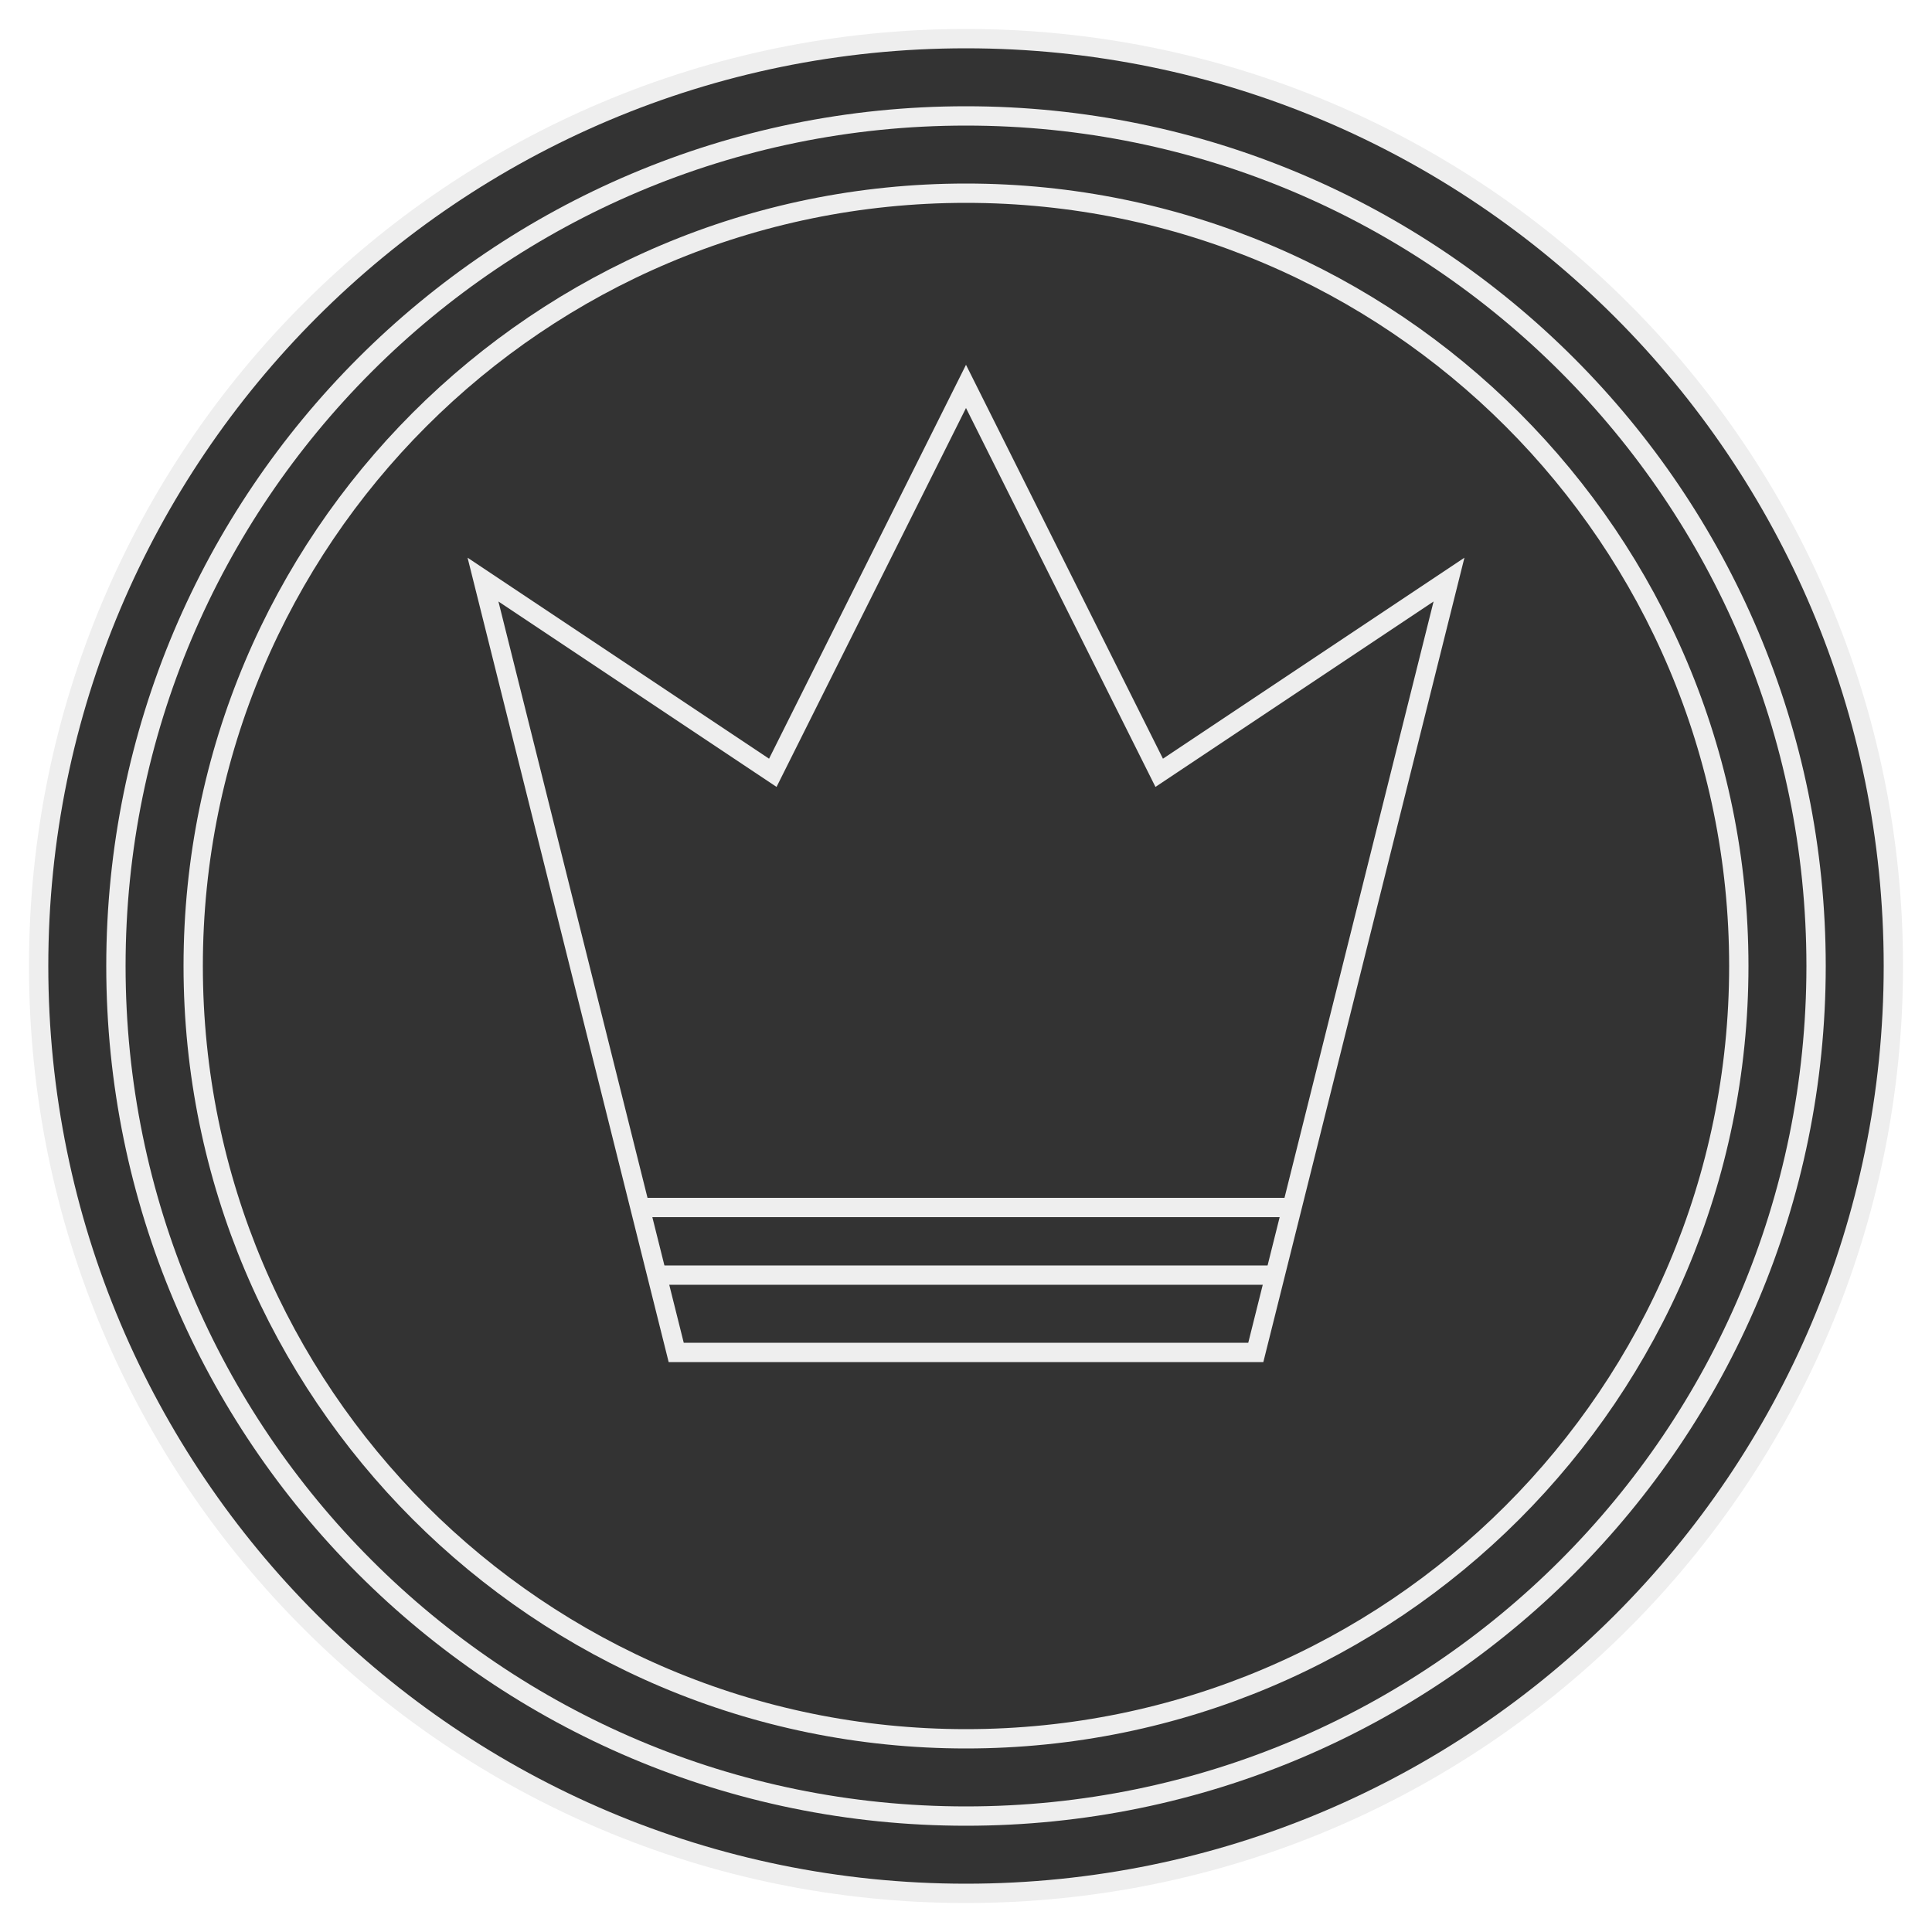
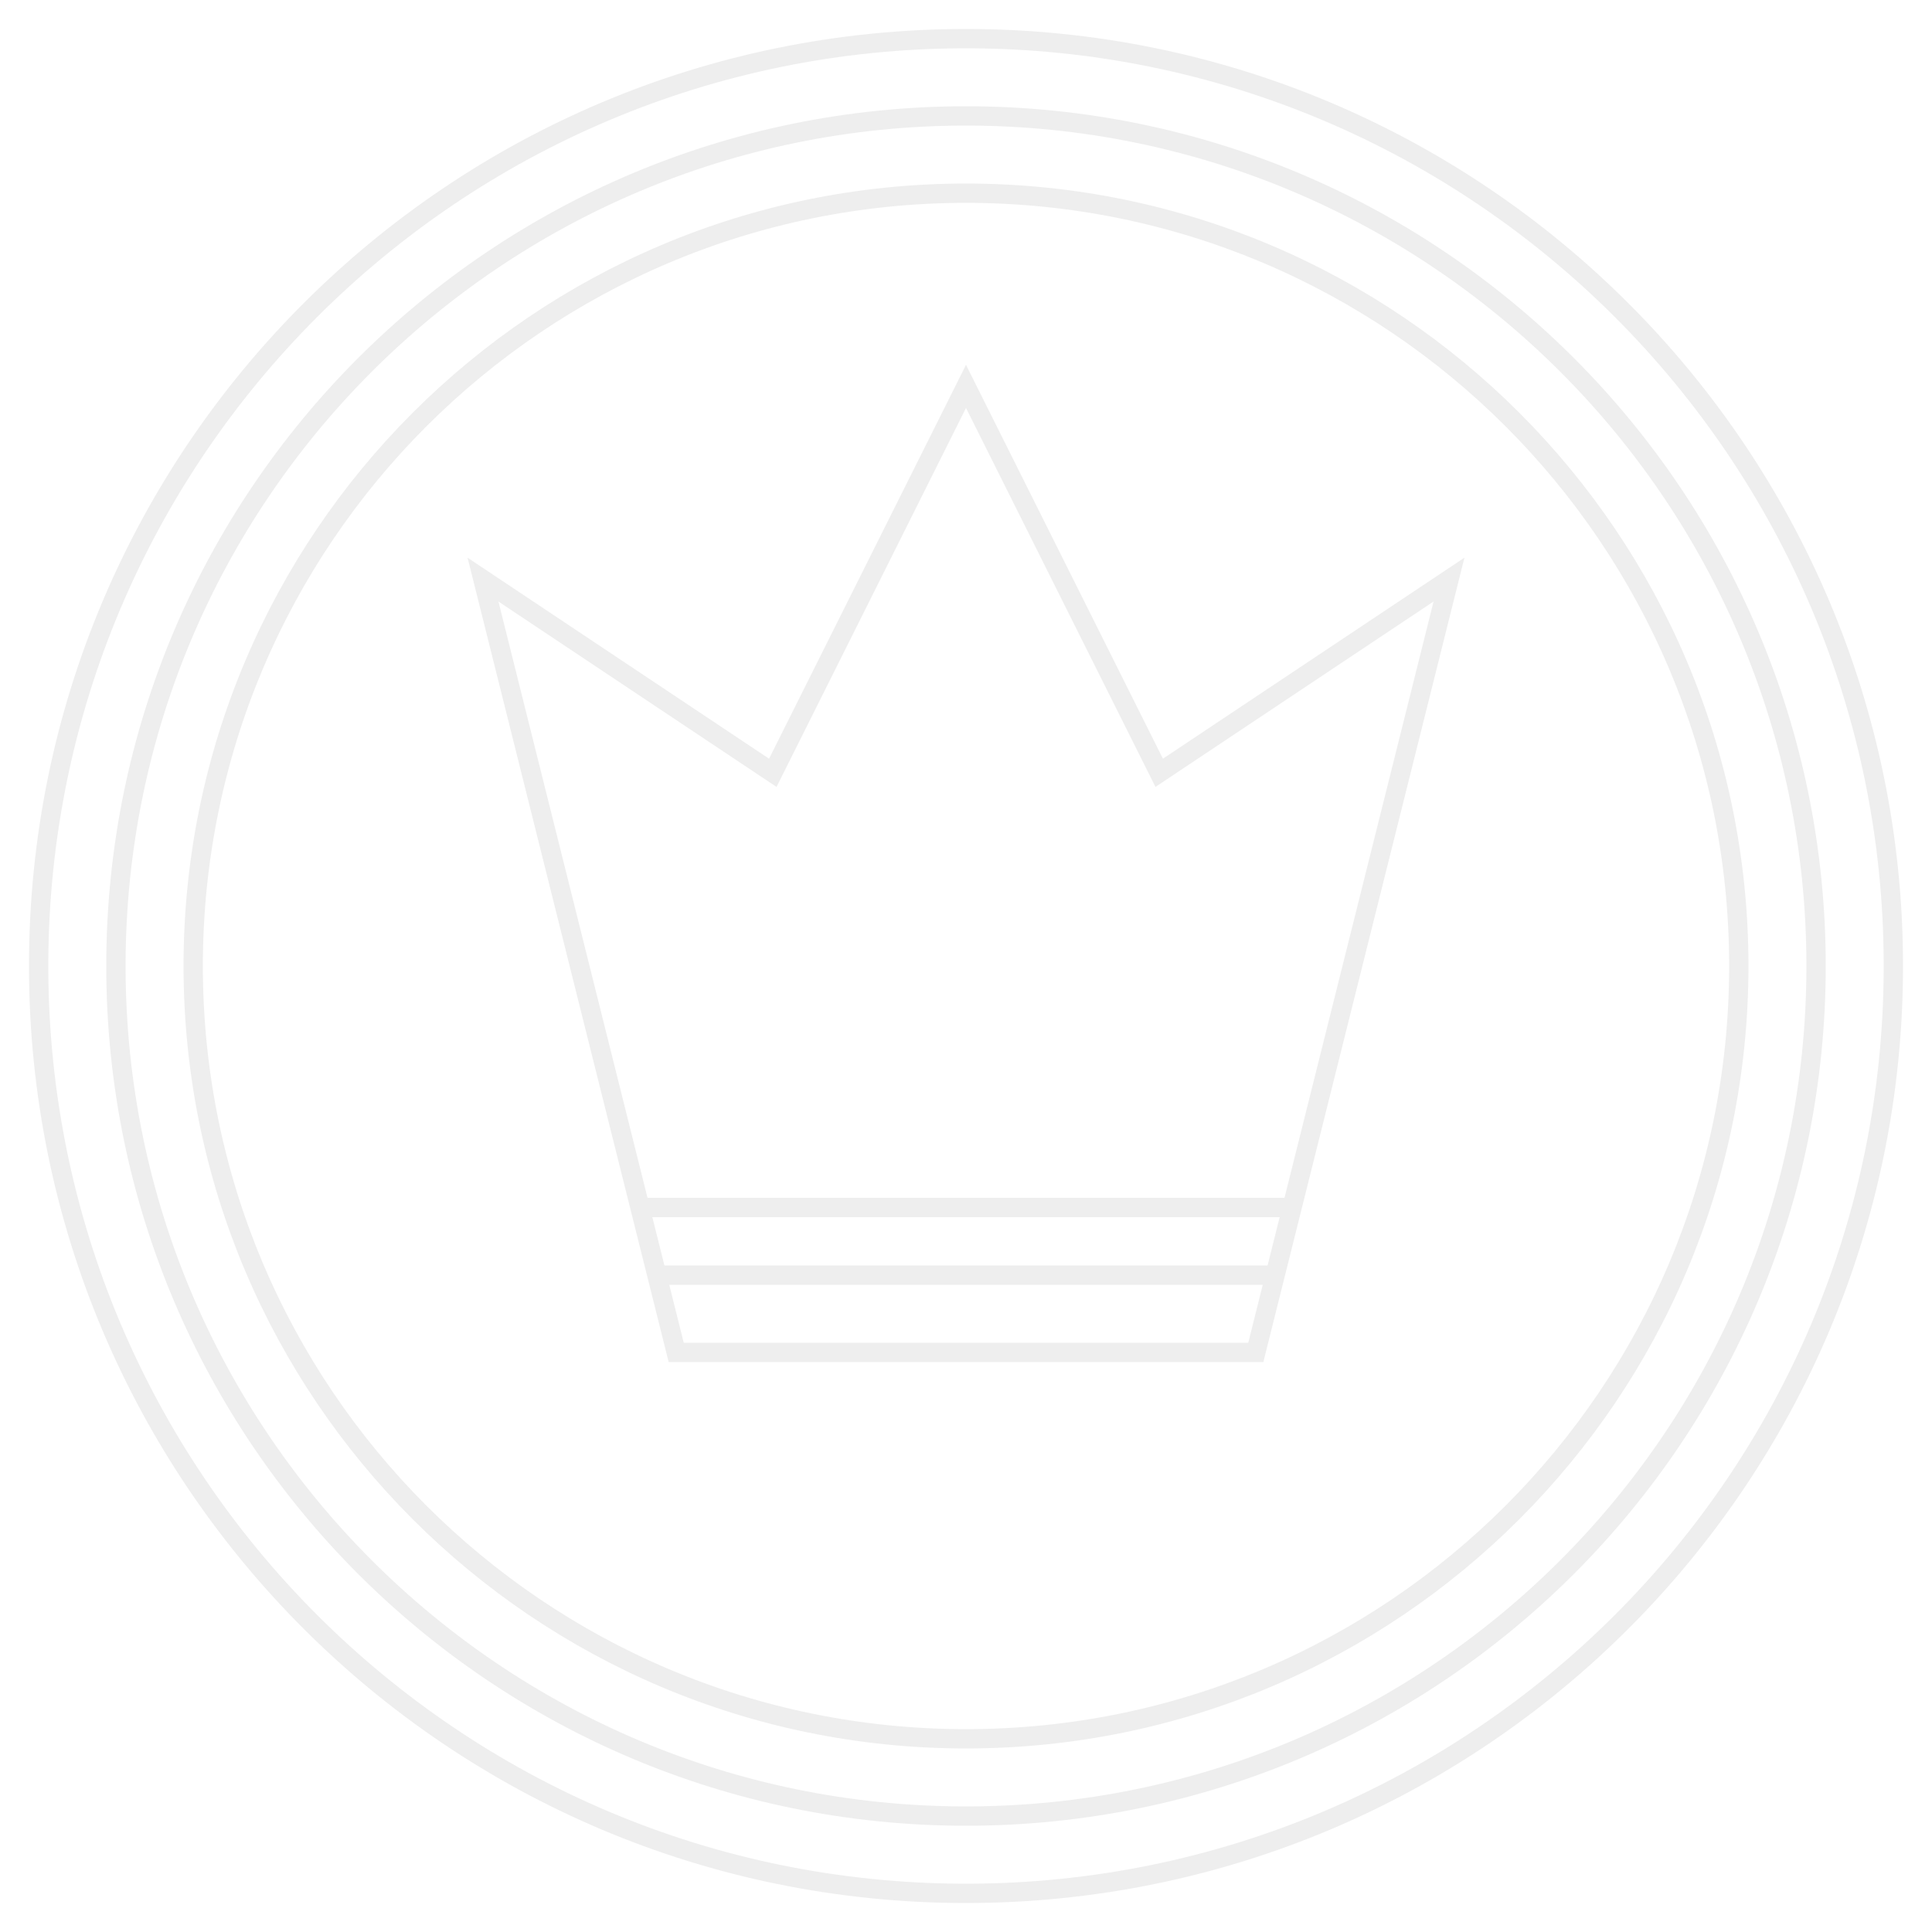
<svg xmlns="http://www.w3.org/2000/svg" width="100" height="100">
  <style>
        .checker{
            stroke: #eee;
            stroke-width: ".2rem";
-             fill: #333;
+             fill: transparent;
        }
    </style>
  <circle class="checker" r="48" cx="50" cy="50" />
  <circle class="checker" r="44" cx="50" cy="50" />
  <circle class="checker" r="40" cx="50" cy="50" />
  <polygon class="checker" points="25,30 40,40 50,20 60,40 75,30 65,70 35,70" />
  <line class="checker" x1="33" y1="62.5" x2="67" y2="62.5" />
  <line class="checker" x1="34" y1="66" x2="66" y2="66" />
</svg>
